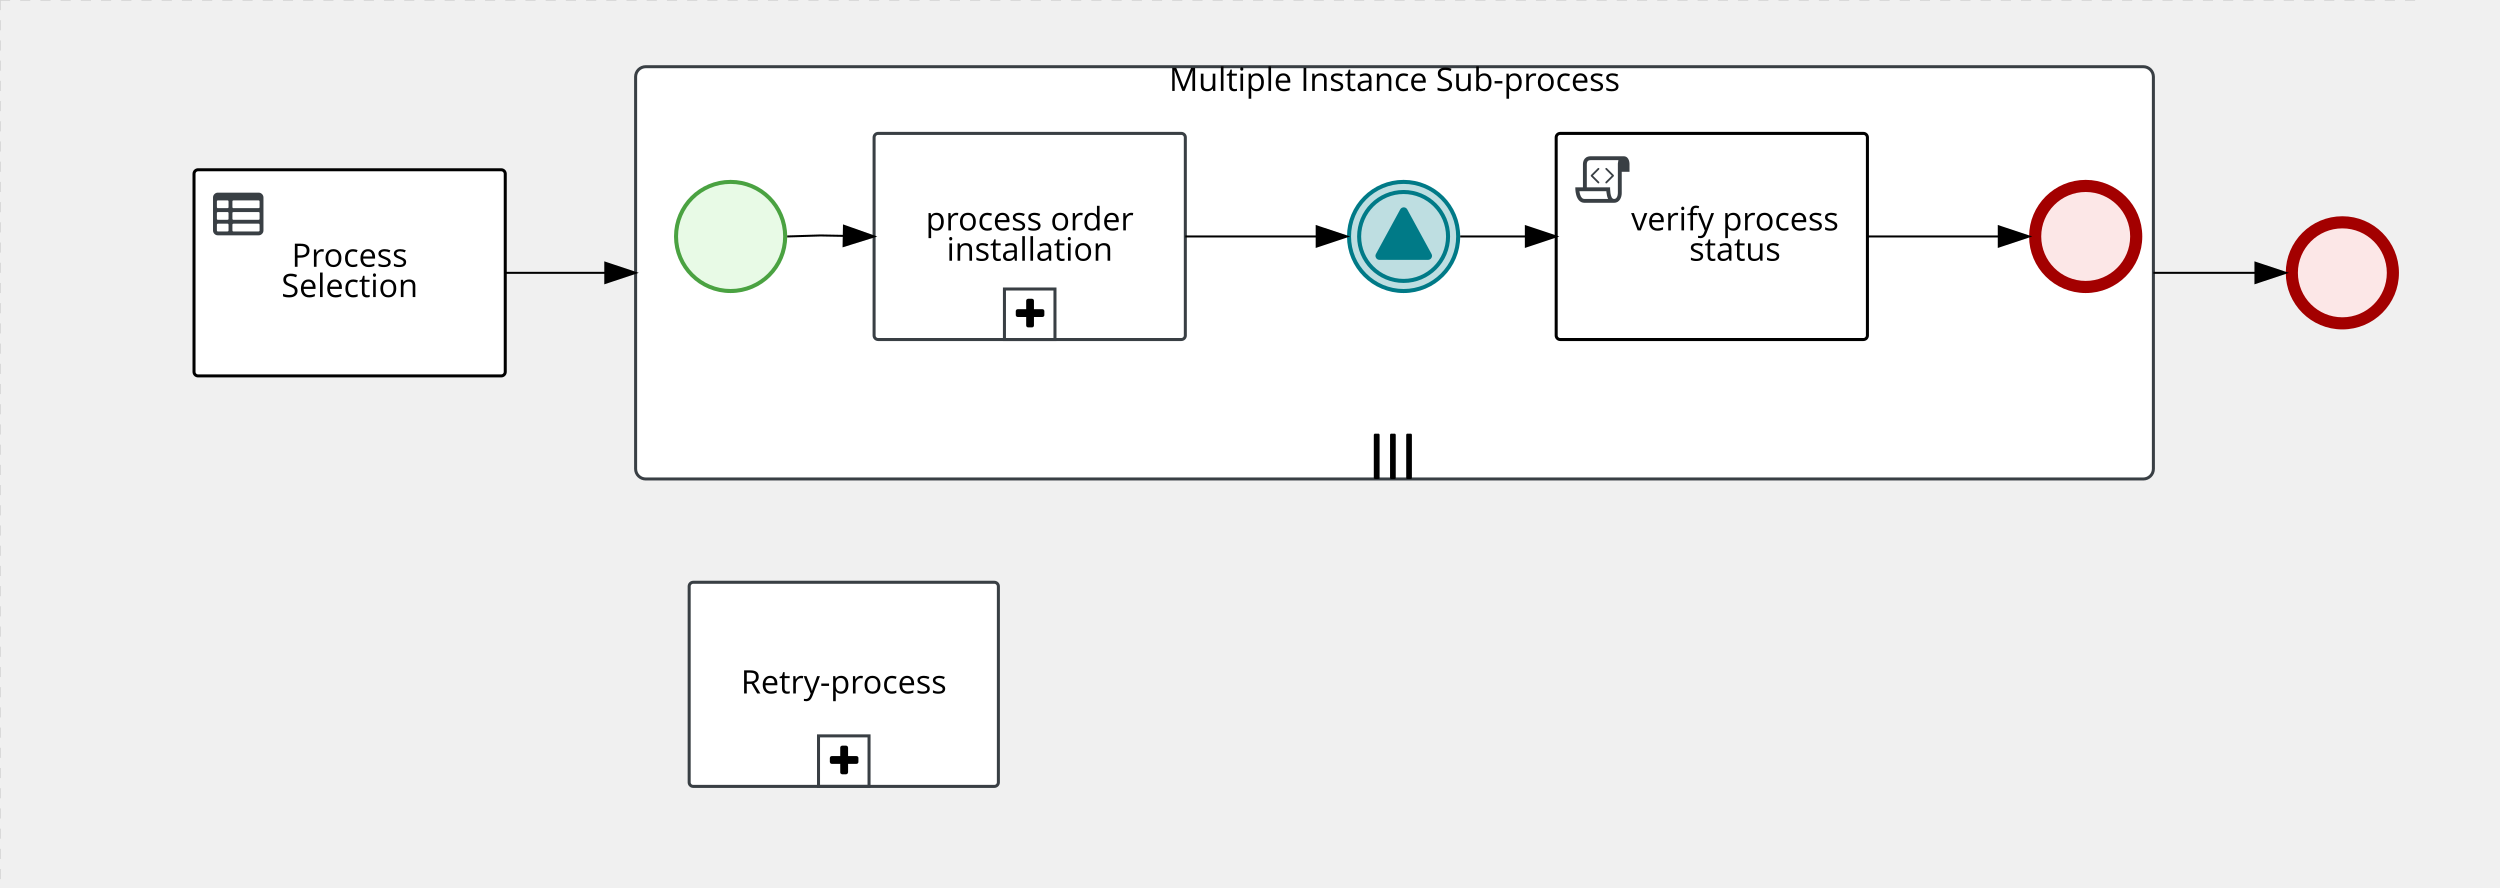
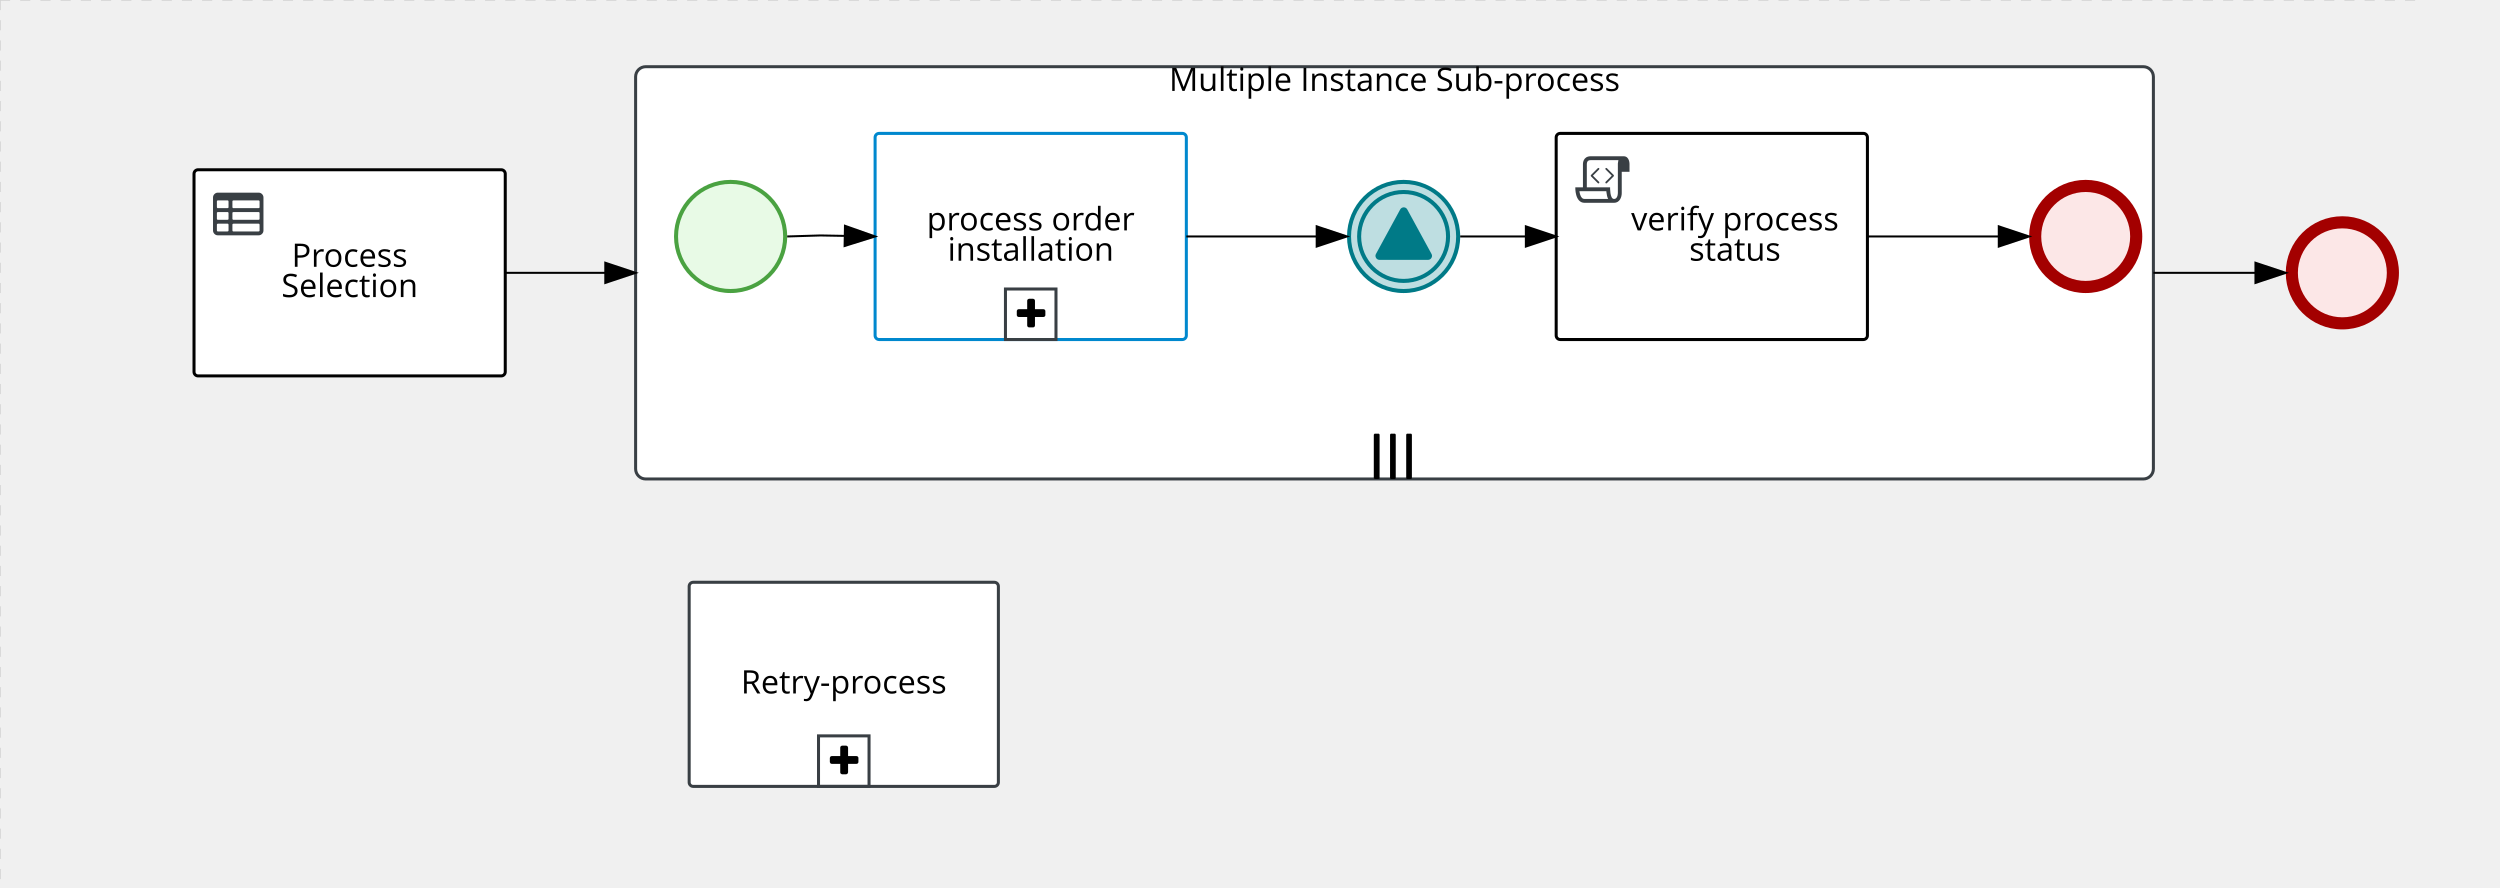
<svg xmlns="http://www.w3.org/2000/svg" version="1.1" width="1237" height="439" viewBox="0 0 1237 439">
  <defs />
  <g transform="matrix(1,0,0,1,0,0)">
    <g>
      <g>
        <g>
          <path fill="none" stroke="#d3d3d3" paint-order="fill stroke markers" d=" M 0 0 L 1200 0" stroke-miterlimit="10" stroke-opacity="0.8" stroke-dasharray="5" />
        </g>
        <g>
          <path fill="none" stroke="#d3d3d3" paint-order="fill stroke markers" d=" M 0 0 L 0 800" stroke-miterlimit="10" stroke-opacity="0.8" stroke-dasharray="5" />
        </g>
      </g>
      <g id="_45F9D44C-ED1A-4BF3-ACC1-0480FF2992BC" bpmn2nodeid="_45F9D44C-ED1A-4BF3-ACC1-0480FF2992BC" transform="matrix(1,0,0,1,314.5,33)">
        <g>
          <path fill="none" stroke="none" />
        </g>
        <g transform="matrix(1,0,0,1,0,0)">
          <path fill="#ffffff" stroke="none" id="_45F9D44C-ED1A-4BF3-ACC1-0480FF2992BC?shapeType=BACKGROUND" paint-order="stroke fill markers" d=" M 5 0 L 746 0 L 746 0 A 5 5 0 0 1 751 5 L 751 199 L 751 199 A 5 5 0 0 1 746 204 L 5 204 L 5 204 A 5 5 0 0 1 0 199 L 0 5 L 0 5 A 5 5 0 0 1 5 0 Z" />
        </g>
        <g transform="matrix(1,0,0,1,0,0)">
-           <path fill="none" stroke="#393f44" id="_45F9D44C-ED1A-4BF3-ACC1-0480FF2992BC?shapeType=BORDER&amp;renderType=STROKE" paint-order="fill stroke markers" d=" M 5 0 L 746 0 L 746 0 A 5 5 0 0 1 751 5 L 751 199 L 751 199 A 5 5 0 0 1 746 204 L 5 204 L 5 204 A 5 5 0 0 1 0 199 L 0 5 L 0 5 A 5 5 0 0 1 5 0 Z" stroke-miterlimit="10" stroke-width="1.5" stroke-dasharray="" />
+           <path fill="none" stroke="rgb(57,63,68)" id="_45F9D44C-ED1A-4BF3-ACC1-0480FF2992BC?shapeType=BORDER&amp;renderType=STROKE" paint-order="fill stroke markers" d=" M 5 0 L 746 0 L 746 0 A 5 5 0 0 1 751 5 L 751 199 L 751 199 A 5 5 0 0 1 746 204 L 5 204 L 5 204 A 5 5 0 0 1 0 199 L 0 5 L 0 5 A 5 5 0 0 1 5 0 Z" stroke-miterlimit="10" stroke-width="1.5" stroke-dasharray="" />
        </g>
        <g transform="matrix(1,0,0,1,78.5,-29)">
          <g transform="matrix(0.05,0,0,0.05,285,209)">
            <g transform="matrix(1,0,0,1,0,0)">
              <path fill="#000000" stroke="#000000" id="_45F9D44C-ED1A-4BF3-ACC1-0480FF2992BCundefined" paint-order="fill stroke markers" d=" M 0 0 M 92 44 L 92 468 C 92 474.6 86.6 480 80 480 L 48 480 C 41.4 480 36 474.6 36 468 L 36 44 C 36 37.4 41.4 32 48 32 L 80 32 C 86.6 32 92 37.4 92 44 Z M 0 0 M 252 44 L 252 468 C 252 474.6 246.6 480 240 480 L 208 480 C 201.4 480 196 474.6 196 468 L 196 44 C 196 37.4 201.4 32 208 32 L 240 32 C 246.6 32 252 37.4 252 44 Z M 0 0 M 412 44 L 412 468 C 412 474.6 406.6 480 400 480 L 368 480 C 361.4 480 356 474.6 356 468 L 356 44 C 356 37.4 361.4 32 368 32 L 400 32 C 406.6 32 412 37.4 412 44 Z" stroke-miterlimit="10" stroke-dasharray="" />
            </g>
            <g transform="matrix(1,0,0,1,0,0)">
              <path fill="none" stroke="none" />
            </g>
          </g>
        </g>
        <g transform="matrix(1,0,0,1,263.9414,0)">
          <text fill="#000000" stroke="none" font-family="Open Sans" font-size="12pt" font-style="normal" font-weight="normal" text-decoration="normal" x="111.559" y="12" text-anchor="middle" dominant-baseline="alphabetic">Multiple Instance Sub-process</text>
        </g>
        <g id="_B4C3B52A-9EFA-4FB7-9D78-ED9850F63086" bpmn2nodeid="_B4C3B52A-9EFA-4FB7-9D78-ED9850F63086" transform="matrix(1,0,0,1,689.5,56)">
          <g>
            <path fill="none" stroke="none" />
          </g>
          <g transform="matrix(0.125,0,0,0.125,0,0)">
            <g transform="matrix(1,0,0,1,0,0)">
              <path fill="#fce7e7" stroke="none" id="_B4C3B52A-9EFA-4FB7-9D78-ED9850F63086?shapeType=BACKGROUND" paint-order="stroke fill markers" d=" M 0 0 M 444 224 C 444 263.9 434.2 300.8 414.4 334.5 C 394.7 368.2 368 394.9 334.4 414.5 C 300.8 434.1 263.9 444 224 444 C 184.1 444 147.2 434.2 113.5 414.4 C 79.8 394.7 53.1 368 33.5 334.4 C 13.9 300.8 4 263.9 4 224 C 4 184.1 13.8 147.2 33.6 113.5 C 53.4 79.8 80.1 53.1 113.6 33.5 C 147.1 13.9 184.1 4 224 4 C 263.9 4 300.8 13.8 334.5 33.6 C 368.2 53.4 394.9 80.1 414.5 113.6 C 434.1 147.1 444 184.1 444 224 Z" />
            </g>
            <g>
              <g transform="matrix(1,0,0,1,0,0)">
                <g transform="matrix(1,0,0,1,0,0)">
                  <path fill="#a30000" stroke="none" id="_B4C3B52A-9EFA-4FB7-9D78-ED9850F63086?shapeType=BORDER&amp;renderType=FILL" paint-order="stroke fill markers" d=" M 0 0 M 224 0 C 100.3 0 0 100.3 0 224 C 0 347.7 100.3 448 224 448 C 347.7 448 448 347.7 448 224 C 448 100.3 347.7 0 224 0 Z M 0 0 M 224 400 C 126.8 400 48 321.2 48 224 C 48 126.8 126.8 48 224 48 C 321.2 48 400 126.8 400 224 C 400 321.2 321.2 400 224 400 Z" />
                </g>
              </g>
            </g>
          </g>
          <g transform="matrix(1,0,0,1,28,61)" />
        </g>
        <g id="_2AE18063-6192-4CA4-B357-3C3E5F66B552" bpmn2nodeid="_2AE18063-6192-4CA4-B357-3C3E5F66B552" transform="matrix(1,0,0,1,19,56)">
          <g>
            <path fill="none" stroke="none" />
          </g>
          <g transform="matrix(0.125,0,0,0.125,0,0)">
            <g transform="matrix(1,0,0,1,0,0)">
              <path fill="#e8fae6" stroke="none" id="_2AE18063-6192-4CA4-B357-3C3E5F66B552?shapeType=BACKGROUND" paint-order="stroke fill markers" d=" M 0 0 M 444 224 C 444 263.9 434.2 300.8 414.4 334.5 C 394.7 368.2 368 394.9 334.4 414.5 C 300.8 434.1 263.9 444 224 444 C 184.1 444 147.2 434.2 113.5 414.4 C 79.8 394.7 53.1 368 33.5 334.4 C 13.9 300.8 4 263.9 4 224 C 4 184.1 13.8 147.2 33.6 113.5 C 53.4 79.8 80.1 53.1 113.6 33.5 C 147.1 13.9 184.1 4 224 4 C 263.9 4 300.8 13.8 334.5 33.6 C 368.2 53.4 394.9 80.1 414.5 113.6 C 434.1 147.1 444 184.1 444 224 Z" />
            </g>
            <g>
              <g transform="matrix(1,0,0,1,0,0)">
                <g transform="matrix(1,0,0,1,0,0)">
                  <path fill="#4aa241" stroke="none" id="_2AE18063-6192-4CA4-B357-3C3E5F66B552?shapeType=BORDER&amp;renderType=FILL" paint-order="stroke fill markers" d=" M 0 0 M 224 0 C 100.3 0 0 100.3 0 224 C 0 347.7 100.3 448 224 448 C 347.7 448 448 347.7 448 224 C 448 100.3 347.7 0 224 0 Z M 0 0 M 224 432 C 109.1 432 16 338.9 16 224 C 16 109.1 109.1 16 224 16 C 338.9 16 432 109.1 432 224 C 432 338.9 338.9 432 224 432 Z" />
                </g>
              </g>
            </g>
          </g>
          <g transform="matrix(1,0,0,1,28,61)" />
        </g>
        <g id="_67140513-3ACA-4FD6-B48C-4674B1F38ED3" bpmn2nodeid="_67140513-3ACA-4FD6-B48C-4674B1F38ED3" transform="matrix(1,0,0,1,455.5,33)">
          <g>
            <path fill="none" stroke="none" />
          </g>
          <g transform="matrix(1,0,0,1,0,0)">
            <path fill="#ffffff" stroke="none" id="_67140513-3ACA-4FD6-B48C-4674B1F38ED3?shapeType=BACKGROUND" paint-order="stroke fill markers" d=" M 2 0 L 152 0 L 152 0 A 2 2 0 0 1 154 2 L 154 100 L 154 100 A 2 2 0 0 1 152 102 L 2 102 L 2 102 A 2 2 0 0 1 0 100 L 0 2 L 0 2 A 2 2 0 0 1 2 0 Z" />
          </g>
          <g transform="matrix(1,0,0,1,0,0)">
-             <path fill="none" stroke="rgb(0,0,0)" id="_67140513-3ACA-4FD6-B48C-4674B1F38ED3?shapeType=BORDER&amp;renderType=STROKE" paint-order="fill stroke markers" d=" M 2 0 L 152 0 L 152 0 A 2 2 0 0 1 154 2 L 154 100 L 154 100 A 2 2 0 0 1 152 102 L 2 102 L 2 102 A 2 2 0 0 1 0 100 L 0 2 L 0 2 A 2 2 0 0 1 2 0 Z" stroke-miterlimit="10" stroke-width="1.5" stroke-dasharray="" />
+             <path fill="none" stroke="#000000" id="_67140513-3ACA-4FD6-B48C-4674B1F38ED3?shapeType=BORDER&amp;renderType=STROKE" paint-order="fill stroke markers" d=" M 2 0 L 152 0 L 152 0 A 2 2 0 0 1 154 2 L 154 100 L 154 100 A 2 2 0 0 1 152 102 L 2 102 L 2 102 A 2 2 0 0 1 0 100 L 0 2 L 0 2 A 2 2 0 0 1 2 0 Z" stroke-miterlimit="10" stroke-width="1.5" stroke-dasharray="" />
          </g>
          <g>
            <g transform="matrix(0.06,0,0,0.06,9.4,9.4)">
              <g transform="matrix(1,0,0,1,0,0)">
                <path fill="#393f44" stroke="none" id="_67140513-3ACA-4FD6-B48C-4674B1F38ED3undefined" paint-order="stroke fill markers" d=" M 0 0 M 197.3 130.2 C 194.4 127.3 189.6 127.3 186.7 130.2 L 130.2 186.7 C 127.3 189.6 127.3 194.4 130.2 197.3 L 186.7 253.8 C 188.1 255.3 190.1 256 192 256 C 193.9 256 195.9 255.3 197.3 253.7 C 200.2 250.8 200.2 246 197.3 243.1 L 146.2 192 L 197.3 140.8 C 200.2 137.9 200.2 133.1 197.3 130.2 Z" />
              </g>
              <g transform="matrix(1,0,0,1,0,0)">
                <path fill="#393f44" stroke="none" id="_67140513-3ACA-4FD6-B48C-4674B1F38ED3undefined" paint-order="stroke fill markers" d=" M 0 0 M 261.3 130.2 C 258.4 127.3 253.6 127.3 250.7 130.2 C 247.8 133.1 247.8 137.9 250.7 140.8 L 301.8 191.9 L 250.7 243 C 247.8 245.9 247.8 250.7 250.7 253.6 C 252.1 255.3 254.1 256 256 256 C 257.9 256 259.9 255.3 261.3 253.8 L 317.8 197.3 C 320.7 194.4 320.7 189.6 317.8 186.7 L 261.3 130.2 Z" />
              </g>
              <g transform="matrix(1,0,0,1,0,0)">
                <path fill="#393f44" stroke="none" id="_67140513-3ACA-4FD6-B48C-4674B1F38ED3undefined" paint-order="stroke fill markers" d=" M 0 0 M 400 32 C 400 32 152.8 32 128 32 C 62 32 64 96 64 96 L 64 288 L 1 288 C 1 288 -4 416 78 416 L 320 416 C 368 416 384 368 384 336 C 384 314.2 384 224.4 384 160 L 448 160 L 448 96 C 448 96 449 32 400 32 Z M 0 0 M 78 383.9 C 68.5 383.9 61.6 381.1 55.5 374.9 C 43.4 362.4 37.5 339.6 34.9 320 L 256.9 320 C 257.1 322.7 257.3 325.4 257.6 328.2 C 260 351.6 264.7 370.1 271.9 383.9 L 78 383.9 L 78 383.9 Z M 0 0 M 352 336 C 352 345.9 349.6 360.3 342.9 371 C 337.2 380.1 330.4 384 320 384 C 285 384 288 288 288 288 L 96 288 L 96 96 L 96 95.9 L 96 95.1 C 96 90.6 97.6 78.3 104.7 71.2 C 106.5 69.4 111.9 64 128 64 L 356.5 64 C 354.4 72.8 352.8 81.8 352.2 89.9 C 352.2 90.5 352.1 91.1 352.1 91.7 C 352.1 92 352.1 92.3 352.1 92.6 C 352 94.8 352 96 352 96 L 352 160 L 352 336 Z" />
              </g>
            </g>
          </g>
          <g transform="matrix(1,0,0,1,35,36)">
            <text fill="#000000" stroke="none" font-family="Open Sans" font-size="12pt" font-style="normal" font-weight="normal" text-decoration="normal" x="53.453" y="12" text-anchor="middle" dominant-baseline="alphabetic">verify process </text>
            <text fill="#000000" stroke="none" font-family="Open Sans" font-size="12pt" font-style="normal" font-weight="normal" text-decoration="normal" x="53.453" y="27" text-anchor="middle" dominant-baseline="alphabetic">       status        </text>
          </g>
        </g>
-         <g id="_D45F2C03-11A5-4161-B90A-8F9283DBAB6F" bpmn2nodeid="_D45F2C03-11A5-4161-B90A-8F9283DBAB6F" transform="matrix(1,0,0,1,118,33)">
+         <g id="_9B9200DA-2CAD-4A9A-89BC-7B407DC32A02" bpmn2nodeid="_9B9200DA-2CAD-4A9A-89BC-7B407DC32A02" transform="matrix(1,0,0,1,352,56)">
+           <g>
+             <path fill="none" stroke="none" />
+           </g>
+           <g transform="matrix(0.125,0,0,0.125,0,0)">
+             <g transform="matrix(1,0,0,1,0,0)">
+               <path fill="#bedee1" stroke="none" id="_9B9200DA-2CAD-4A9A-89BC-7B407DC32A02?shapeType=BACKGROUND" paint-order="stroke fill markers" d=" M 0 0 M 444 224 C 444 263.9 434.2 300.8 414.4 334.5 C 394.7 368.2 368 394.9 334.4 414.5 C 300.8 434.1 263.9 444 224 444 C 184.1 444 147.2 434.2 113.5 414.4 C 79.8 394.7 53.1 368 33.5 334.4 C 13.9 300.8 4 263.9 4 224 C 4 184.1 13.8 147.2 33.6 113.5 C 53.4 79.8 80.1 53.1 113.6 33.5 C 147.1 13.9 184.1 4 224 4 C 263.9 4 300.8 13.8 334.5 33.6 C 368.2 53.4 394.9 80.1 414.5 113.6 C 434.1 147.1 444 184.1 444 224 Z" />
+             </g>
+             <g>
+               <g transform="matrix(1,0,0,1,0,0)">
+                 <g transform="matrix(1,0,0,1,0,0)">
+                   <path fill="#007a87" stroke="none" id="_9B9200DA-2CAD-4A9A-89BC-7B407DC32A02?shapeType=BORDER&amp;renderType=FILL" paint-order="stroke fill markers" d=" M 0 0 M 224 408 C 122.5 408 40 325.5 40 224 C 40 122.5 122.5 40 224 40 C 325.5 40 408 122.5 408 224 C 408 325.5 325.5 408 224 408 Z M 0 0 M 224 56 C 131.4 56 56 131.4 56 224 C 56 316.6 131.4 392 224 392 C 316.6 392 392 316.6 392 224 C 392 131.4 316.6 56 224 56 Z M 0 0 M 224 16 C 252.1 16 279.3 21.5 305 32.3 C 329.8 42.8 352 57.8 371.1 76.9 C 390.2 96 405.2 118.3 415.7 143 C 426.5 168.6 432 195.9 432 224 C 432 252.1 426.5 279.3 415.7 305 C 405.2 329.8 390.2 352 371.1 371.1 C 352 390.2 329.7 405.2 305 415.7 C 279.4 426.5 252.1 432 224 432 C 195.9 432 168.7 426.5 143 415.7 C 118.2 405.2 96 390.2 76.9 371.1 C 57.8 352 42.8 329.7 32.3 305 C 21.5 279.3 16 252.1 16 224 C 16 195.9 21.5 168.7 32.3 143 C 42.8 118.2 57.8 96 76.9 76.9 C 96 57.8 118.3 42.8 143 32.3 C 168.7 21.5 195.9 16 224 16 M 224 0 C 100.3 0 0 100.3 0 224 C 0 347.7 100.3 448 224 448 C 347.7 448 448 347.7 448 224 C 448 100.3 347.7 0 224 0 L 224 0 Z" />
+                 </g>
+               </g>
+             </g>
+             <g>
+               <g transform="matrix(1,0,0,1,0,0)">
+                 <g transform="matrix(1,0,0,1,0,0)">
+                   <path fill="#007a87" stroke="none" id="_9B9200DA-2CAD-4A9A-89BC-7B407DC32A02undefined" paint-order="stroke fill markers" d=" M 0 0 M 224.6 108.7 C 221.7 108.7 219 109.5 216.5 110.9 C 214 112.3 212.1 114.5 210.6 117 L 114.7 293 C 111.8 298.2 111.9 303.5 114.9 308.8 C 116.3 311.2 118.2 313.2 120.7 314.6 C 123.1 316 125.8 316.7 128.7 316.7 L 320.5 316.7 C 323.4 316.7 325.9 316 328.4 314.6 C 330.9 313.2 332.8 311.3 334.2 308.8 C 337.3 303.6 337.3 298.3 334.4 293 L 238.5 117 C 237.1 114.4 235.2 112.4 232.7 110.9 C 230.2 109.4 227.5 108.7 224.6 108.7 L 224.6 108.7 Z" />
+                 </g>
+               </g>
+             </g>
+           </g>
+           <g transform="matrix(1,0,0,1,28,61)" />
+         </g>
+         <g id="_D45F2C03-11A5-4161-B90A-8F9283DBAB6F" bpmn2nodeid="_D45F2C03-11A5-4161-B90A-8F9283DBAB6F" transform="matrix(1,0,0,1,118.5,33)">
          <g>
            <path fill="none" stroke="none" />
          </g>
          <g transform="matrix(1,0,0,1,0,0)">
            <path fill="#ffffff" stroke="none" id="_D45F2C03-11A5-4161-B90A-8F9283DBAB6F?shapeType=BACKGROUND" paint-order="stroke fill markers" d=" M 2 0 L 152 0 L 152 0 A 2 2 0 0 1 154 2 L 154 100 L 154 100 A 2 2 0 0 1 152 102 L 2 102 L 2 102 A 2 2 0 0 1 0 100 L 0 2 L 0 2 A 2 2 0 0 1 2 0 Z" />
          </g>
          <g transform="matrix(1,0,0,1,0,0)">
-             <path fill="none" stroke="#393f44" id="_D45F2C03-11A5-4161-B90A-8F9283DBAB6F?shapeType=BORDER&amp;renderType=STROKE" paint-order="fill stroke markers" d=" M 2 0 L 152 0 L 152 0 A 2 2 0 0 1 154 2 L 154 100 L 154 100 A 2 2 0 0 1 152 102 L 2 102 L 2 102 A 2 2 0 0 1 0 100 L 0 2 L 0 2 A 2 2 0 0 1 2 0 Z" stroke-miterlimit="10" stroke-width="1.5" stroke-dasharray="" />
+             <path fill="none" stroke="rgb(0,136,206)" id="_D45F2C03-11A5-4161-B90A-8F9283DBAB6F?shapeType=BORDER&amp;renderType=STROKE" paint-order="fill stroke markers" d=" M 2 0 L 152 0 L 152 0 A 2 2 0 0 1 154 2 L 154 100 L 154 100 A 2 2 0 0 1 152 102 L 2 102 L 2 102 A 2 2 0 0 1 0 100 L 0 2 L 0 2 A 2 2 0 0 1 2 0 Z" stroke-miterlimit="10" stroke-width="1.5" stroke-dasharray="" />
          </g>
          <g transform="matrix(1,0,0,1,1.5,11)">
            <g transform="matrix(1,0,0,1,0,0)">
              <g transform="matrix(1,0,0,1,63,66)">
                <path fill="none" stroke="#393f44" id="_D45F2C03-11A5-4161-B90A-8F9283DBAB6Fundefined" paint-order="fill stroke markers" d=" M 0 0 L 25 0 L 25 25 L 0 25 L 0 0 Z Z" stroke-miterlimit="10" stroke-width="1.5" stroke-dasharray="" />
              </g>
              <g transform="matrix(0.04,0,0,0.04,68.64,69.6)">
                <path fill="#000000" stroke="#000000" id="_D45F2C03-11A5-4161-B90A-8F9283DBAB6Fundefined" paint-order="fill stroke markers" d=" M 0 0 M 352 184 L 352 232 C 352 238.7 349.7 244.3 345 249 C 340.3 253.7 334.7 256 328 256 L 224 256 L 224 360 C 224 366.7 221.7 372.3 217 377 C 212.3 381.7 206.7 384 200 384 L 152 384 C 145.3 384 139.7 381.7 135 377 C 130.3 372.3 128 366.7 128 360 L 128 256 L 24 256 C 17.3 256 11.7 253.7 7 249 C 2.3 244.3 0 238.7 0 232 L 0 184 C 0 177.3 2.3 171.7 7 167 C 11.7 162.3 17.3 160 24 160 L 128 160 L 128 56 C 128 49.3 130.3 43.7 135 39 C 139.7 34.3 145.3 32 152 32 L 200 32 C 206.7 32 212.3 34.3 217 39 C 221.7 43.7 224 49.3 224 56 L 224 160 L 328 160 C 334.7 160 340.3 162.3 345 167 C 349.7 171.7 352 177.3 352 184 Z" stroke-miterlimit="10" stroke-dasharray="" />
              </g>
            </g>
          </g>
          <g transform="matrix(1,0,0,1,13.32,11)">
            <g transform="matrix(1,0,0,1,0,0)">
              <g transform="matrix(1,0,0,1,63,66)">
                <path fill="none" stroke="none" />
              </g>
              <g transform="matrix(0.04,0,0,0.04,68.64,69.6)">
                <path fill="none" stroke="none" />
              </g>
              <g transform="matrix(0.04,0,0,0.04,40.32,71.04)">
                <path fill="none" stroke="none" />
              </g>
              <g transform="matrix(0.04,0,0,0.04,39.36,72)">
                <path fill="none" stroke="none" />
              </g>
            </g>
          </g>
          <g transform="matrix(1,0,0,1,23.48047,36)">
            <text fill="#000000" stroke="none" font-family="Open Sans" font-size="12pt" font-style="normal" font-weight="normal" text-decoration="normal" x="53.52" y="12" text-anchor="middle" dominant-baseline="alphabetic">process order </text>
            <text fill="#000000" stroke="none" font-family="Open Sans" font-size="12pt" font-style="normal" font-weight="normal" text-decoration="normal" x="53.52" y="27" text-anchor="middle" dominant-baseline="alphabetic">   installation   </text>
          </g>
        </g>
-         <g id="_9B9200DA-2CAD-4A9A-89BC-7B407DC32A02" bpmn2nodeid="_9B9200DA-2CAD-4A9A-89BC-7B407DC32A02" transform="matrix(1,0,0,1,352,56)">
-           <g>
-             <path fill="none" stroke="none" />
-           </g>
-           <g transform="matrix(0.125,0,0,0.125,0,0)">
-             <g transform="matrix(1,0,0,1,0,0)">
-               <path fill="#bedee1" stroke="none" id="_9B9200DA-2CAD-4A9A-89BC-7B407DC32A02?shapeType=BACKGROUND" paint-order="stroke fill markers" d=" M 0 0 M 444 224 C 444 263.9 434.2 300.8 414.4 334.5 C 394.7 368.2 368 394.9 334.4 414.5 C 300.8 434.1 263.9 444 224 444 C 184.1 444 147.2 434.2 113.5 414.4 C 79.8 394.7 53.1 368 33.5 334.4 C 13.9 300.8 4 263.9 4 224 C 4 184.1 13.8 147.2 33.6 113.5 C 53.4 79.8 80.1 53.1 113.6 33.5 C 147.1 13.9 184.1 4 224 4 C 263.9 4 300.8 13.8 334.5 33.6 C 368.2 53.4 394.9 80.1 414.5 113.6 C 434.1 147.1 444 184.1 444 224 Z" />
-             </g>
-             <g>
-               <g transform="matrix(1,0,0,1,0,0)">
-                 <g transform="matrix(1,0,0,1,0,0)">
-                   <path fill="#007a87" stroke="none" id="_9B9200DA-2CAD-4A9A-89BC-7B407DC32A02?shapeType=BORDER&amp;renderType=FILL" paint-order="stroke fill markers" d=" M 0 0 M 224 408 C 122.5 408 40 325.5 40 224 C 40 122.5 122.5 40 224 40 C 325.5 40 408 122.5 408 224 C 408 325.5 325.5 408 224 408 Z M 0 0 M 224 56 C 131.4 56 56 131.4 56 224 C 56 316.6 131.4 392 224 392 C 316.6 392 392 316.6 392 224 C 392 131.4 316.6 56 224 56 Z M 0 0 M 224 16 C 252.1 16 279.3 21.5 305 32.3 C 329.8 42.8 352 57.8 371.1 76.9 C 390.2 96 405.2 118.3 415.7 143 C 426.5 168.6 432 195.9 432 224 C 432 252.1 426.5 279.3 415.7 305 C 405.2 329.8 390.2 352 371.1 371.1 C 352 390.2 329.7 405.2 305 415.7 C 279.4 426.5 252.1 432 224 432 C 195.9 432 168.7 426.5 143 415.7 C 118.2 405.2 96 390.2 76.9 371.1 C 57.8 352 42.8 329.7 32.3 305 C 21.5 279.3 16 252.1 16 224 C 16 195.9 21.5 168.7 32.3 143 C 42.8 118.2 57.8 96 76.9 76.9 C 96 57.8 118.3 42.8 143 32.3 C 168.7 21.5 195.9 16 224 16 M 224 0 C 100.3 0 0 100.3 0 224 C 0 347.7 100.3 448 224 448 C 347.7 448 448 347.7 448 224 C 448 100.3 347.7 0 224 0 L 224 0 Z" />
-                 </g>
-               </g>
-             </g>
-             <g>
-               <g transform="matrix(1,0,0,1,0,0)">
-                 <g transform="matrix(1,0,0,1,0,0)">
-                   <path fill="#007a87" stroke="none" id="_9B9200DA-2CAD-4A9A-89BC-7B407DC32A02undefined" paint-order="stroke fill markers" d=" M 0 0 M 224.6 108.7 C 221.7 108.7 219 109.5 216.5 110.9 C 214 112.3 212.1 114.5 210.6 117 L 114.7 293 C 111.8 298.2 111.9 303.5 114.9 308.8 C 116.3 311.2 118.2 313.2 120.7 314.6 C 123.1 316 125.8 316.7 128.7 316.7 L 320.5 316.7 C 323.4 316.7 325.9 316 328.4 314.6 C 330.9 313.2 332.8 311.3 334.2 308.8 C 337.3 303.6 337.3 298.3 334.4 293 L 238.5 117 C 237.1 114.4 235.2 112.4 232.7 110.9 C 230.2 109.4 227.5 108.7 224.6 108.7 L 224.6 108.7 Z" />
-                 </g>
-               </g>
-             </g>
-           </g>
-           <g transform="matrix(1,0,0,1,28,61)" />
-         </g>
      </g>
      <g id="_0E1E9D5F-D58E-4800-B6EE-BF614B255B99" bpmn2nodeid="_0E1E9D5F-D58E-4800-B6EE-BF614B255B99" transform="matrix(1,0,0,1,341,288.1114)">
        <g>
          <path fill="none" stroke="none" />
        </g>
        <g transform="matrix(1,0,0,1,0,0)">
          <path fill="#ffffff" stroke="none" id="_0E1E9D5F-D58E-4800-B6EE-BF614B255B99?shapeType=BACKGROUND" paint-order="stroke fill markers" d=" M 2 0 L 151 0 L 151 0 A 2 2 0 0 1 153 2 L 153 99 L 153 99 A 2 2 0 0 1 151 101 L 2 101 L 2 101 A 2 2 0 0 1 0 99 L 0 2 L 0 2 A 2 2 0 0 1 2 0 Z" />
        </g>
        <g transform="matrix(1,0,0,1,0,0)">
          <path fill="none" stroke="#393f44" id="_0E1E9D5F-D58E-4800-B6EE-BF614B255B99?shapeType=BORDER&amp;renderType=STROKE" paint-order="fill stroke markers" d=" M 2 0 L 151 0 L 151 0 A 2 2 0 0 1 153 2 L 153 99 L 153 99 A 2 2 0 0 1 151 101 L 2 101 L 2 101 A 2 2 0 0 1 0 99 L 0 2 L 0 2 A 2 2 0 0 1 2 0 Z" stroke-miterlimit="10" stroke-width="1.5" stroke-dasharray="" />
        </g>
        <g transform="matrix(1,0,0,1,1,10)">
          <g transform="matrix(1,0,0,1,0,0)">
            <g transform="matrix(1,0,0,1,63,66)">
              <path fill="none" stroke="#393f44" id="_0E1E9D5F-D58E-4800-B6EE-BF614B255B99undefined" paint-order="fill stroke markers" d=" M 0 0 L 25 0 L 25 25 L 0 25 L 0 0 Z Z" stroke-miterlimit="10" stroke-width="1.5" stroke-dasharray="" />
            </g>
            <g transform="matrix(0.04,0,0,0.04,68.64,69.6)">
              <path fill="#000000" stroke="#000000" id="_0E1E9D5F-D58E-4800-B6EE-BF614B255B99undefined" paint-order="fill stroke markers" d=" M 0 0 M 352 184 L 352 232 C 352 238.7 349.7 244.3 345 249 C 340.3 253.7 334.7 256 328 256 L 224 256 L 224 360 C 224 366.7 221.7 372.3 217 377 C 212.3 381.7 206.7 384 200 384 L 152 384 C 145.3 384 139.7 381.7 135 377 C 130.3 372.3 128 366.7 128 360 L 128 256 L 24 256 C 17.3 256 11.7 253.7 7 249 C 2.3 244.3 0 238.7 0 232 L 0 184 C 0 177.3 2.3 171.7 7 167 C 11.7 162.3 17.3 160 24 160 L 128 160 L 128 56 C 128 49.3 130.3 43.7 135 39 C 139.7 34.3 145.3 32 152 32 L 200 32 C 206.7 32 212.3 34.3 217 39 C 221.7 43.7 224 49.3 224 56 L 224 160 L 328 160 C 334.7 160 340.3 162.3 345 167 C 349.7 171.7 352 177.3 352 184 Z" stroke-miterlimit="10" stroke-dasharray="" />
            </g>
          </g>
        </g>
        <g transform="matrix(1,0,0,1,12.82,10)">
          <g transform="matrix(1,0,0,1,0,0)">
            <g transform="matrix(1,0,0,1,63,66)">
              <path fill="none" stroke="none" />
            </g>
            <g transform="matrix(0.04,0,0,0.04,68.64,69.6)">
              <path fill="none" stroke="none" />
            </g>
            <g transform="matrix(0.04,0,0,0.04,40.32,71.04)">
              <path fill="none" stroke="none" />
            </g>
            <g transform="matrix(0.04,0,0,0.04,39.36,72)">
              <path fill="none" stroke="none" />
            </g>
          </g>
        </g>
        <g transform="matrix(1,0,0,1,25.60156,43)">
          <text fill="#000000" stroke="none" font-family="Open Sans" font-size="12pt" font-style="normal" font-weight="normal" text-decoration="normal" x="50.898" y="12" text-anchor="middle" dominant-baseline="alphabetic">Retry-process</text>
        </g>
      </g>
      <g id="_26BB48D7-7563-4595-8B10-F4FA519EEC7D" bpmn2nodeid="_26BB48D7-7563-4595-8B10-F4FA519EEC7D" transform="matrix(1,0,0,1,1131,107)">
        <g>
          <path fill="none" stroke="none" />
        </g>
        <g transform="matrix(0.125,0,0,0.125,0,0)">
          <g transform="matrix(1,0,0,1,0,0)">
            <path fill="#fce7e7" stroke="none" id="_26BB48D7-7563-4595-8B10-F4FA519EEC7D?shapeType=BACKGROUND" paint-order="stroke fill markers" d=" M 0 0 M 444 224 C 444 263.9 434.2 300.8 414.4 334.5 C 394.7 368.2 368 394.9 334.4 414.5 C 300.8 434.1 263.9 444 224 444 C 184.1 444 147.2 434.2 113.5 414.4 C 79.8 394.7 53.1 368 33.5 334.4 C 13.9 300.8 4 263.9 4 224 C 4 184.1 13.8 147.2 33.6 113.5 C 53.4 79.8 80.1 53.1 113.6 33.5 C 147.1 13.9 184.1 4 224 4 C 263.9 4 300.8 13.8 334.5 33.6 C 368.2 53.4 394.9 80.1 414.5 113.6 C 434.1 147.1 444 184.1 444 224 Z" />
          </g>
          <g>
            <g transform="matrix(1,0,0,1,0,0)">
              <g transform="matrix(1,0,0,1,0,0)">
                <path fill="#a30000" stroke="none" id="_26BB48D7-7563-4595-8B10-F4FA519EEC7D?shapeType=BORDER&amp;renderType=FILL" paint-order="stroke fill markers" d=" M 0 0 M 224 0 C 100.3 0 0 100.3 0 224 C 0 347.7 100.3 448 224 448 C 347.7 448 448 347.7 448 224 C 448 100.3 347.7 0 224 0 Z M 0 0 M 224 400 C 126.8 400 48 321.2 48 224 C 48 126.8 126.8 48 224 48 C 321.2 48 400 126.8 400 224 C 400 321.2 321.2 400 224 400 Z" />
              </g>
            </g>
          </g>
        </g>
        <g transform="matrix(1,0,0,1,28,61)" />
      </g>
      <g id="_7D34E5EE-86DE-40AA-8B07-371B3AC2BA39" bpmn2nodeid="_7D34E5EE-86DE-40AA-8B07-371B3AC2BA39" transform="matrix(1,0,0,1,96,84)">
        <g>
          <path fill="none" stroke="none" />
        </g>
        <g transform="matrix(1,0,0,1,0,0)">
          <path fill="#ffffff" stroke="none" id="_7D34E5EE-86DE-40AA-8B07-371B3AC2BA39?shapeType=BACKGROUND" paint-order="stroke fill markers" d=" M 2 0 L 152 0 L 152 0 A 2 2 0 0 1 154 2 L 154 100 L 154 100 A 2 2 0 0 1 152 102 L 2 102 L 2 102 A 2 2 0 0 1 0 100 L 0 2 L 0 2 A 2 2 0 0 1 2 0 Z" />
        </g>
        <g transform="matrix(1,0,0,1,0,0)">
          <path fill="none" stroke="#000000" id="_7D34E5EE-86DE-40AA-8B07-371B3AC2BA39?shapeType=BORDER&amp;renderType=STROKE" paint-order="fill stroke markers" d=" M 2 0 L 152 0 L 152 0 A 2 2 0 0 1 154 2 L 154 100 L 154 100 A 2 2 0 0 1 152 102 L 2 102 L 2 102 A 2 2 0 0 1 0 100 L 0 2 L 0 2 A 2 2 0 0 1 2 0 Z" stroke-miterlimit="10" stroke-width="1.5" stroke-dasharray="" />
        </g>
        <g>
          <g transform="matrix(0.06,0,0,0.06,9.4,9.4)">
            <g transform="matrix(1,0,0,1,0,0)">
              <path fill="#393f44" stroke="none" id="_7D34E5EE-86DE-40AA-8B07-371B3AC2BA39undefined" paint-order="stroke fill markers" d=" M 0 0 M 128 344 L 128 296 C 128 293.7 127.2 291.8 125.8 290.2 C 124.4 288.6 122.4 288 120 288 L 40 288 C 37.7 288 35.8 288.8 34.2 290.2 C 32.6 291.6 32 293.7 32 296 L 32 344 C 32 346.3 32.8 348.2 34.2 349.8 C 35.6 351.4 37.6 352 40 352 L 120 352 C 122.3 352 124.2 351.2 125.8 349.8 C 127.4 348.4 128 346.3 128 344 Z M 0 0 M 128 248 L 128 200 C 128 197.7 127.2 195.8 125.8 194.2 C 124.4 192.6 122.4 192 120 192 L 40 192 C 37.7 192 35.8 192.8 34.2 194.2 C 32.6 195.6 32 197.7 32 200 L 32 248 C 32 250.3 32.8 252.2 34.2 253.8 C 35.6 255.4 37.6 256 40 256 L 120 256 C 122.3 256 124.2 255.2 125.8 253.8 C 127.4 252.4 128 250.3 128 248 Z M 0 0 M 376 352 C 378.3 352 380.2 351.2 381.8 349.8 C 383.4 348.4 384 346.4 384 344 L 384 296 C 384 293.7 383.2 291.8 381.8 290.2 C 380.4 288.6 378.4 288 376 288 L 168 288 C 165.7 288 163.8 288.8 162.2 290.2 C 160.6 291.6 160 293.6 160 296 L 160 344 C 160 346.3 160.8 348.2 162.2 349.8 C 163.6 351.4 165.6 352 168 352 L 376 352 Z M 0 0 M 128 152 L 128 104 C 128 101.7 127.2 99.8 125.8 98.2 C 124.4 96.6 122.3 96 120 96 L 40 96 C 37.7 96 35.8 96.8 34.2 98.2 C 32.6 99.6 32 101.7 32 104 L 32 152 C 32 154.3 32.8 156.2 34.2 157.8 C 35.6 159.4 37.6 160 40 160 L 120 160 C 122.3 160 124.2 159.2 125.8 157.8 C 127.4 156.4 128 154.3 128 152 Z M 0 0 M 376 256 C 378.3 256 380.2 255.2 381.8 253.8 C 383.4 252.4 384 250.4 384 248 L 384 200 C 384 197.7 383.2 195.8 381.8 194.2 C 380.4 192.6 378.4 192 376 192 L 168 192 C 165.7 192 163.8 192.8 162.2 194.2 C 160.6 195.6 160 197.6 160 200 L 160 248 C 160 250.3 160.8 252.2 162.2 253.8 C 163.6 255.4 165.6 256 168 256 L 376 256 Z M 0 0 M 376 160 C 378.3 160 380.2 159.2 381.8 157.8 C 383.4 156.4 384 154.4 384 152 L 384 104 C 384 101.7 383.2 99.8 381.8 98.2 C 380.4 96.6 378.3 96 376 96 L 168 96 C 165.7 96 163.8 96.8 162.2 98.2 C 160.6 99.6 160 101.6 160 104 L 160 152 C 160 154.3 160.8 156.2 162.2 157.8 C 163.6 159.4 165.6 160 168 160 L 376 160 Z M 0 0 M 416 72 L 416 344 C 416 355 412.1 364.4 404.2 372.2 C 396.3 380 387 384 376 384 L 40 384 C 29 384 19.6 380.1 11.8 372.2 C 4 364.3 0 355 0 344 L 0 72 C 0 61 3.9 51.6 11.8 43.8 C 19.7 36 29 32 40 32 L 376 32 C 387 32 396.4 35.9 404.2 43.8 C 412 51.7 416 61 416 72 Z" />
            </g>
          </g>
        </g>
        <g transform="matrix(1,0,0,1,43.21094,36)">
          <text fill="#000000" stroke="none" font-family="Open Sans" font-size="12pt" font-style="normal" font-weight="normal" text-decoration="normal" x="33.789" y="12" text-anchor="middle" dominant-baseline="alphabetic">Process  </text>
          <text fill="#000000" stroke="none" font-family="Open Sans" font-size="12pt" font-style="normal" font-weight="normal" text-decoration="normal" x="33.789" y="27" text-anchor="middle" dominant-baseline="alphabetic">Selection</text>
        </g>
      </g>
      <g id="_D7C34A1D-0D47-47CB-A5B1-F1C043E3C86F" bpmn2nodeid="_D7C34A1D-0D47-47CB-A5B1-F1C043E3C86F">
        <g>
          <path fill="none" stroke="#000000" paint-order="fill stroke markers" d=" M 250 135 L 299.5 135" stroke-miterlimit="10" stroke-dasharray="" />
        </g>
        <g transform="matrix(1,0,0,1,250,135)" />
        <g transform="matrix(6.123233995736766e-17,1,-1,6.123233995736766e-17,314.5,130)">
          <path fill="#000000" stroke="#000000" paint-order="fill stroke markers" d=" M 10 15 L 0 15 L 5 0 Z" stroke-miterlimit="10" stroke-dasharray="" />
        </g>
        <g transform="matrix(1,0,0,1,250,125)" />
      </g>
      <g id="_44608A40-81AA-4F70-915B-2E4DD2065064" bpmn2nodeid="_44608A40-81AA-4F70-915B-2E4DD2065064">
        <g>
          <path fill="none" stroke="#000000" paint-order="fill stroke markers" d=" M 1065.5 135 L 1116 135" stroke-miterlimit="10" stroke-dasharray="" />
        </g>
        <g transform="matrix(1,0,0,1,1065.5,135)" />
        <g transform="matrix(6.123233995736766e-17,1,-1,6.123233995736766e-17,1131,130)">
          <path fill="#000000" stroke="#000000" paint-order="fill stroke markers" d=" M 10 15 L 0 15 L 5 0 Z" stroke-miterlimit="10" stroke-dasharray="" />
        </g>
        <g transform="matrix(1,0,0,1,1065.5,125)" />
      </g>
-       <g id="_7B8EBC89-8290-405C-9672-BEEA9CC7CEA4" bpmn2nodeid="_7B8EBC89-8290-405C-9672-BEEA9CC7CEA4">
-         <g>
-           <path fill="none" stroke="#000000" paint-order="fill stroke markers" d=" M 389.5 117 L 406 116.5 L 417.503 116.717" stroke-miterlimit="10" stroke-dasharray="" />
-         </g>
-         <g transform="matrix(1,0,0,1,389.5,117)" />
-         <g transform="matrix(-0.01886457,0.999822,-0.999822,-0.01886457,432.5943,112.0009)">
-           <path fill="#000000" stroke="#000000" paint-order="fill stroke markers" d=" M 10 15 L 0 15 L 5 0 Z" stroke-miterlimit="10" stroke-dasharray="" />
-         </g>
-         <g transform="matrix(1,0,0,1,389.8029,106.7546)" />
-       </g>
-       <g id="_7AFBC44F-D661-428C-9FB2-BA1E929B7B1E" bpmn2nodeid="_7AFBC44F-D661-428C-9FB2-BA1E929B7B1E">
-         <g>
-           <path fill="none" stroke="#000000" paint-order="fill stroke markers" d=" M 586.5 117 L 651.5 117" stroke-miterlimit="10" stroke-dasharray="" />
-         </g>
-         <g transform="matrix(1,0,0,1,586.5,117)" />
-         <g transform="matrix(6.123233995736766e-17,1,-1,6.123233995736766e-17,666.5,112)">
-           <path fill="#000000" stroke="#000000" paint-order="fill stroke markers" d=" M 10 15 L 0 15 L 5 0 Z" stroke-miterlimit="10" stroke-dasharray="" />
-         </g>
-         <g transform="matrix(1,0,0,1,586.5,107)" />
-       </g>
      <g id="_E59362B2-75A4-4A60-9ADD-7153A7B67782" bpmn2nodeid="_E59362B2-75A4-4A60-9ADD-7153A7B67782">
        <g>
          <path fill="none" stroke="#000000" paint-order="fill stroke markers" d=" M 722.5 117 L 755 117" stroke-miterlimit="10" stroke-dasharray="" />
        </g>
        <g transform="matrix(1,0,0,1,722.5,117)" />
        <g transform="matrix(6.123233995736766e-17,1,-1,6.123233995736766e-17,770,112)">
          <path fill="#000000" stroke="#000000" paint-order="fill stroke markers" d=" M 10 15 L 0 15 L 5 0 Z" stroke-miterlimit="10" stroke-dasharray="" />
        </g>
        <g transform="matrix(1,0,0,1,722.5,107)" />
      </g>
      <g id="_E8D27D99-3148-4AAF-A9DD-25964B8B3C6D" bpmn2nodeid="_E8D27D99-3148-4AAF-A9DD-25964B8B3C6D">
        <g>
          <path fill="none" stroke="#000000" paint-order="fill stroke markers" d=" M 924 117 L 989 117" stroke-miterlimit="10" stroke-dasharray="" />
        </g>
        <g transform="matrix(1,0,0,1,924,117)" />
        <g transform="matrix(6.123233995736766e-17,1,-1,6.123233995736766e-17,1004,112)">
          <path fill="#000000" stroke="#000000" paint-order="fill stroke markers" d=" M 10 15 L 0 15 L 5 0 Z" stroke-miterlimit="10" stroke-dasharray="" />
        </g>
        <g transform="matrix(1,0,0,1,924,107)" />
      </g>
      <g transform="matrix(1,0,0,1,314.5,33)" />
      <g transform="matrix(1,0,0,1,1004,89)" />
      <g transform="matrix(1,0,0,1,333.5,89)" />
-       <g transform="matrix(1,0,0,1,432.5,66)" />
+       <g transform="matrix(1,0,0,1,770,66)" />
      <g transform="matrix(1,0,0,1,666.5,89)" />
      <g transform="matrix(1,0,0,1,341,288.1114)" />
      <g transform="matrix(1,0,0,1,1131,107)" />
      <g transform="matrix(1,0,0,1,96,84)" />
-       <g transform="matrix(1,0,0,1,770,66)" />
+       <g id="_7AFBC44F-D661-428C-9FB2-BA1E929B7B1E" bpmn2nodeid="_7AFBC44F-D661-428C-9FB2-BA1E929B7B1E">
+         <g>
+           <path fill="none" stroke="#000000" paint-order="fill stroke markers" d=" M 587 117 L 651.5 117" stroke-miterlimit="10" stroke-dasharray="" />
+         </g>
+         <g transform="matrix(1,0,0,1,587,117)" />
+         <g transform="matrix(6.123233995736766e-17,1,-1,6.123233995736766e-17,666.5,112)">
+           <path fill="#000000" stroke="#000000" paint-order="fill stroke markers" d=" M 10 15 L 0 15 L 5 0 Z" stroke-miterlimit="10" stroke-dasharray="" />
+         </g>
+         <g transform="matrix(1,0,0,1,587,107)" />
+       </g>
+       <g id="_7B8EBC89-8290-405C-9672-BEEA9CC7CEA4" bpmn2nodeid="_7B8EBC89-8290-405C-9672-BEEA9CC7CEA4">
+         <g>
+           <path fill="none" stroke="#000000" paint-order="fill stroke markers" d=" M 389.5 117 L 406 116.5 L 418.003 116.722" stroke-miterlimit="10" stroke-dasharray="" />
+         </g>
+         <g transform="matrix(1,0,0,1,389.5,117)" />
+         <g transform="matrix(-0.01851534,0.9998286,-0.9998286,-0.01851534,433.0926,112.0009)">
+           <path fill="#000000" stroke="#000000" paint-order="fill stroke markers" d=" M 10 15 L 0 15 L 5 0 Z" stroke-miterlimit="10" stroke-dasharray="" />
+         </g>
+         <g transform="matrix(1,0,0,1,389.8029,106.7546)" />
+       </g>
+       <g transform="matrix(1,0,0,1,433,66)" />
    </g>
  </g>
</svg>
